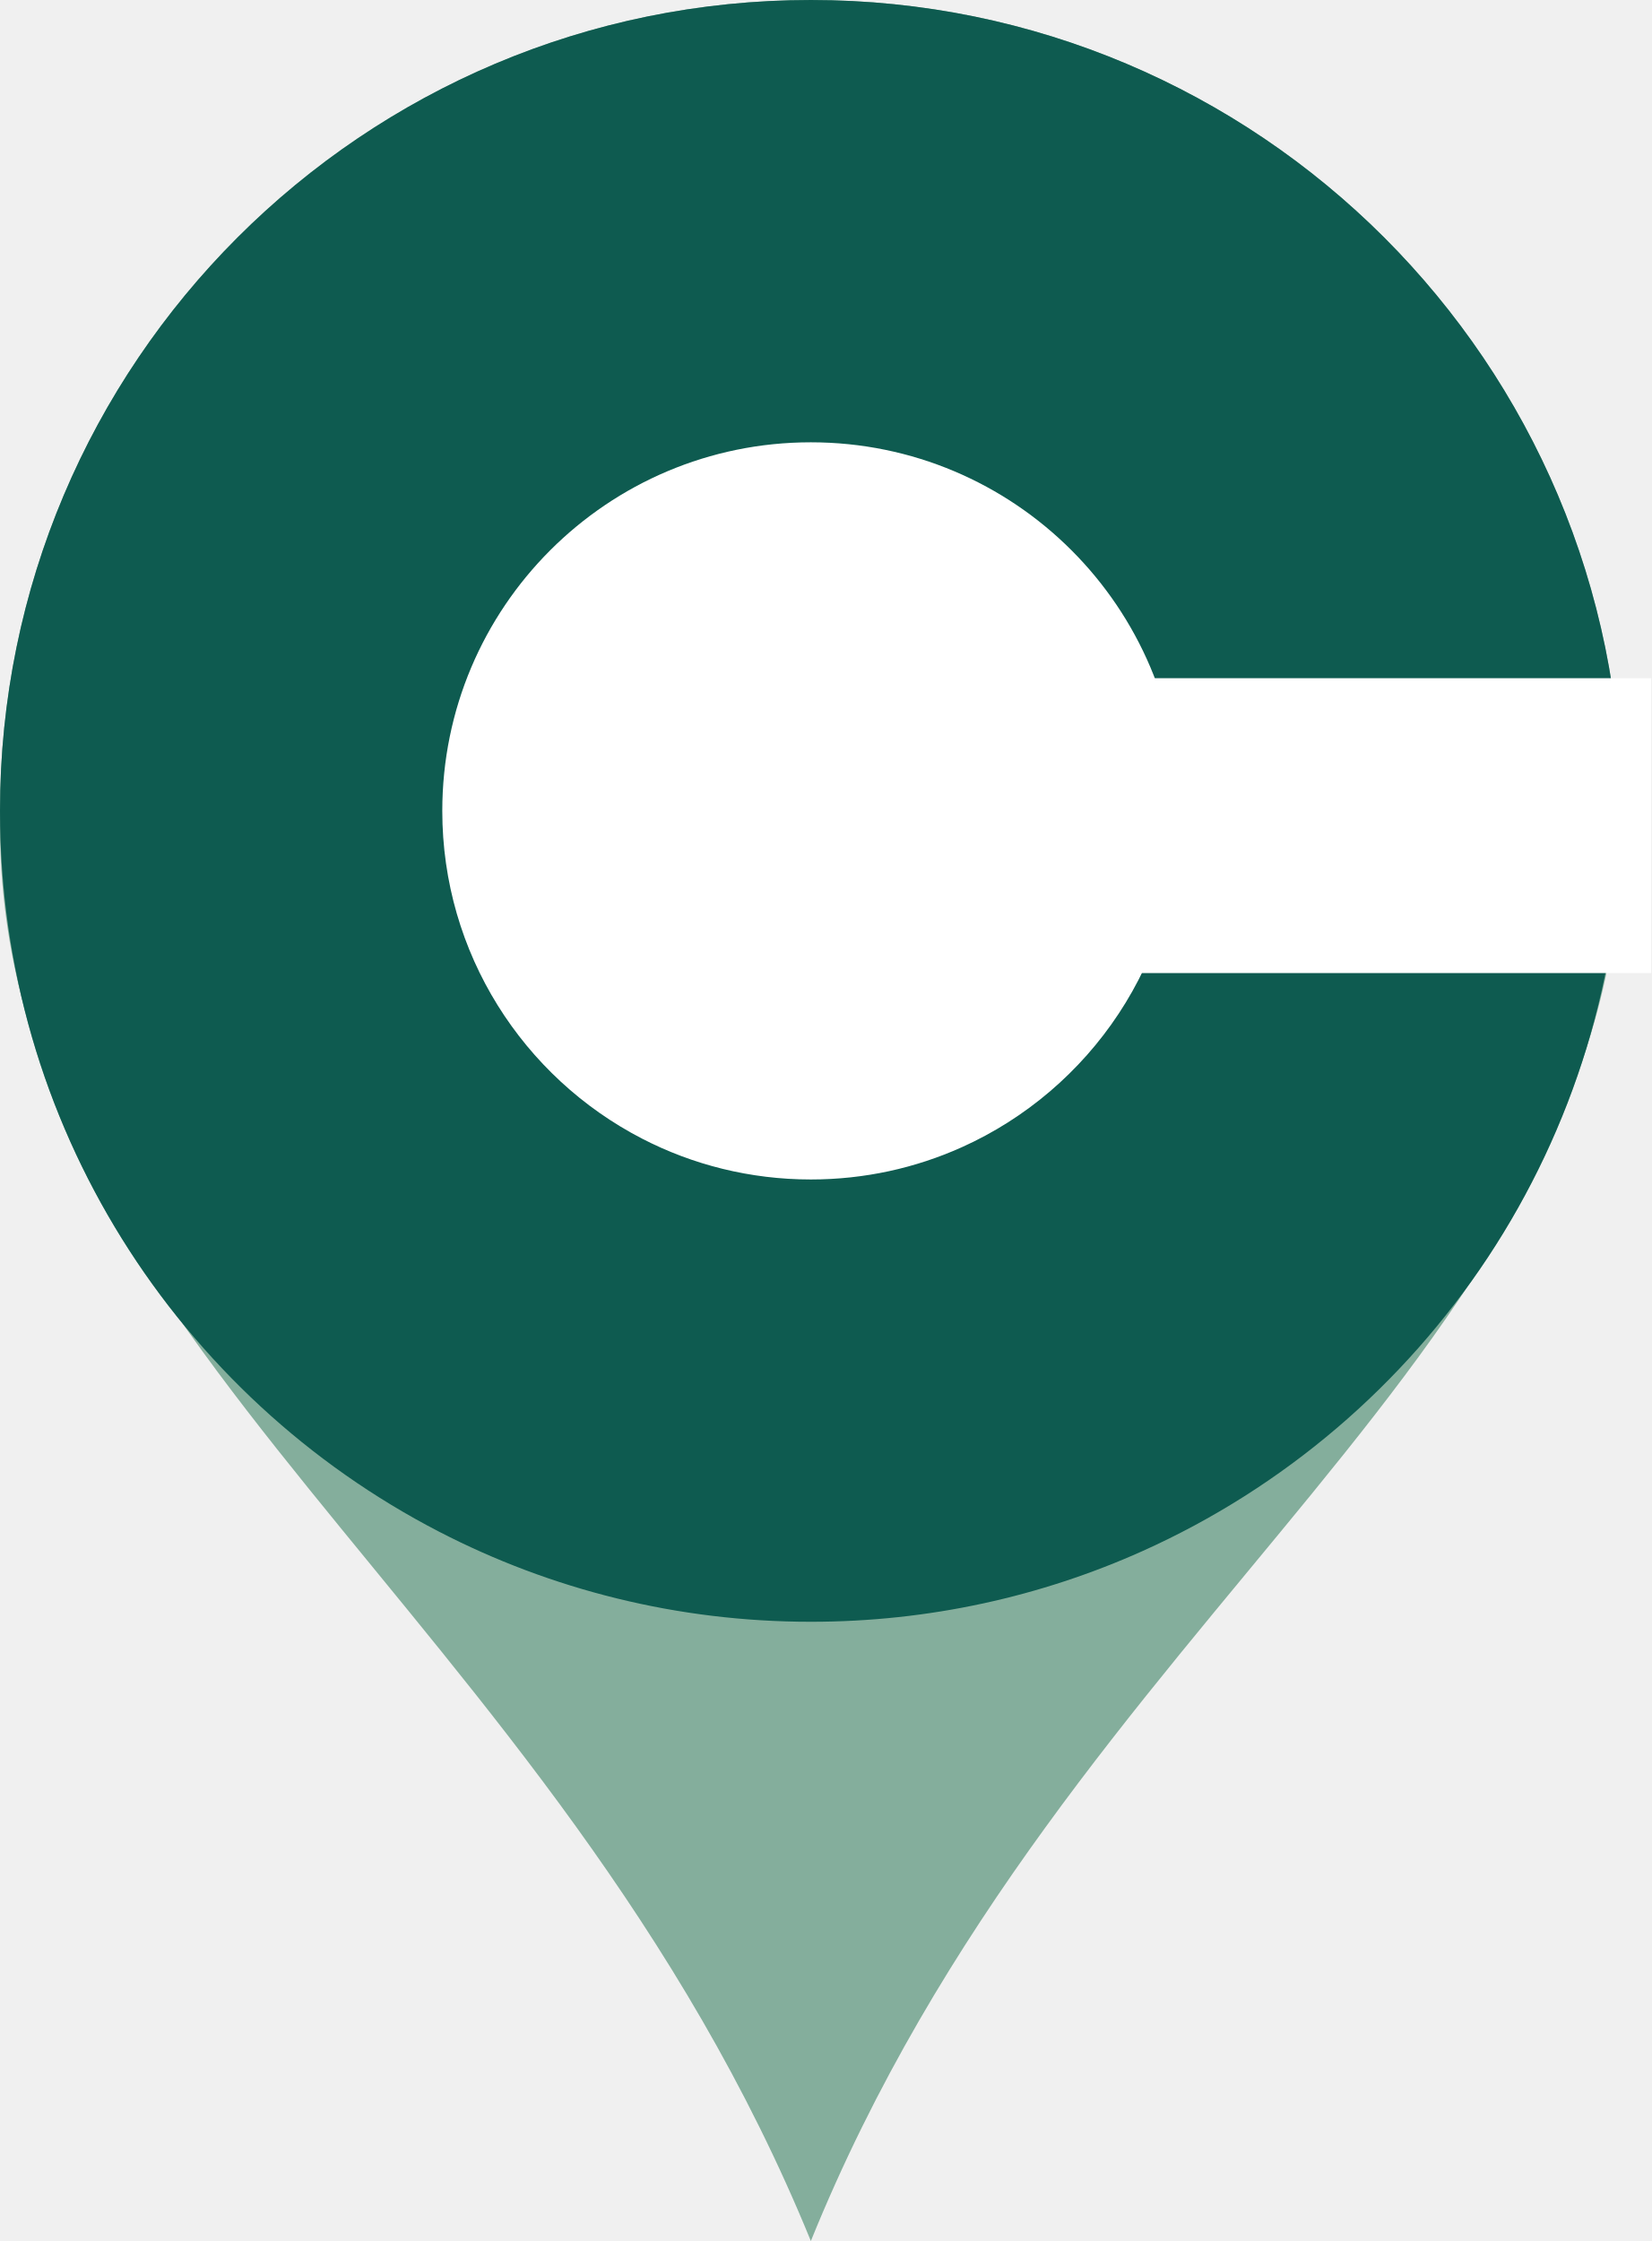
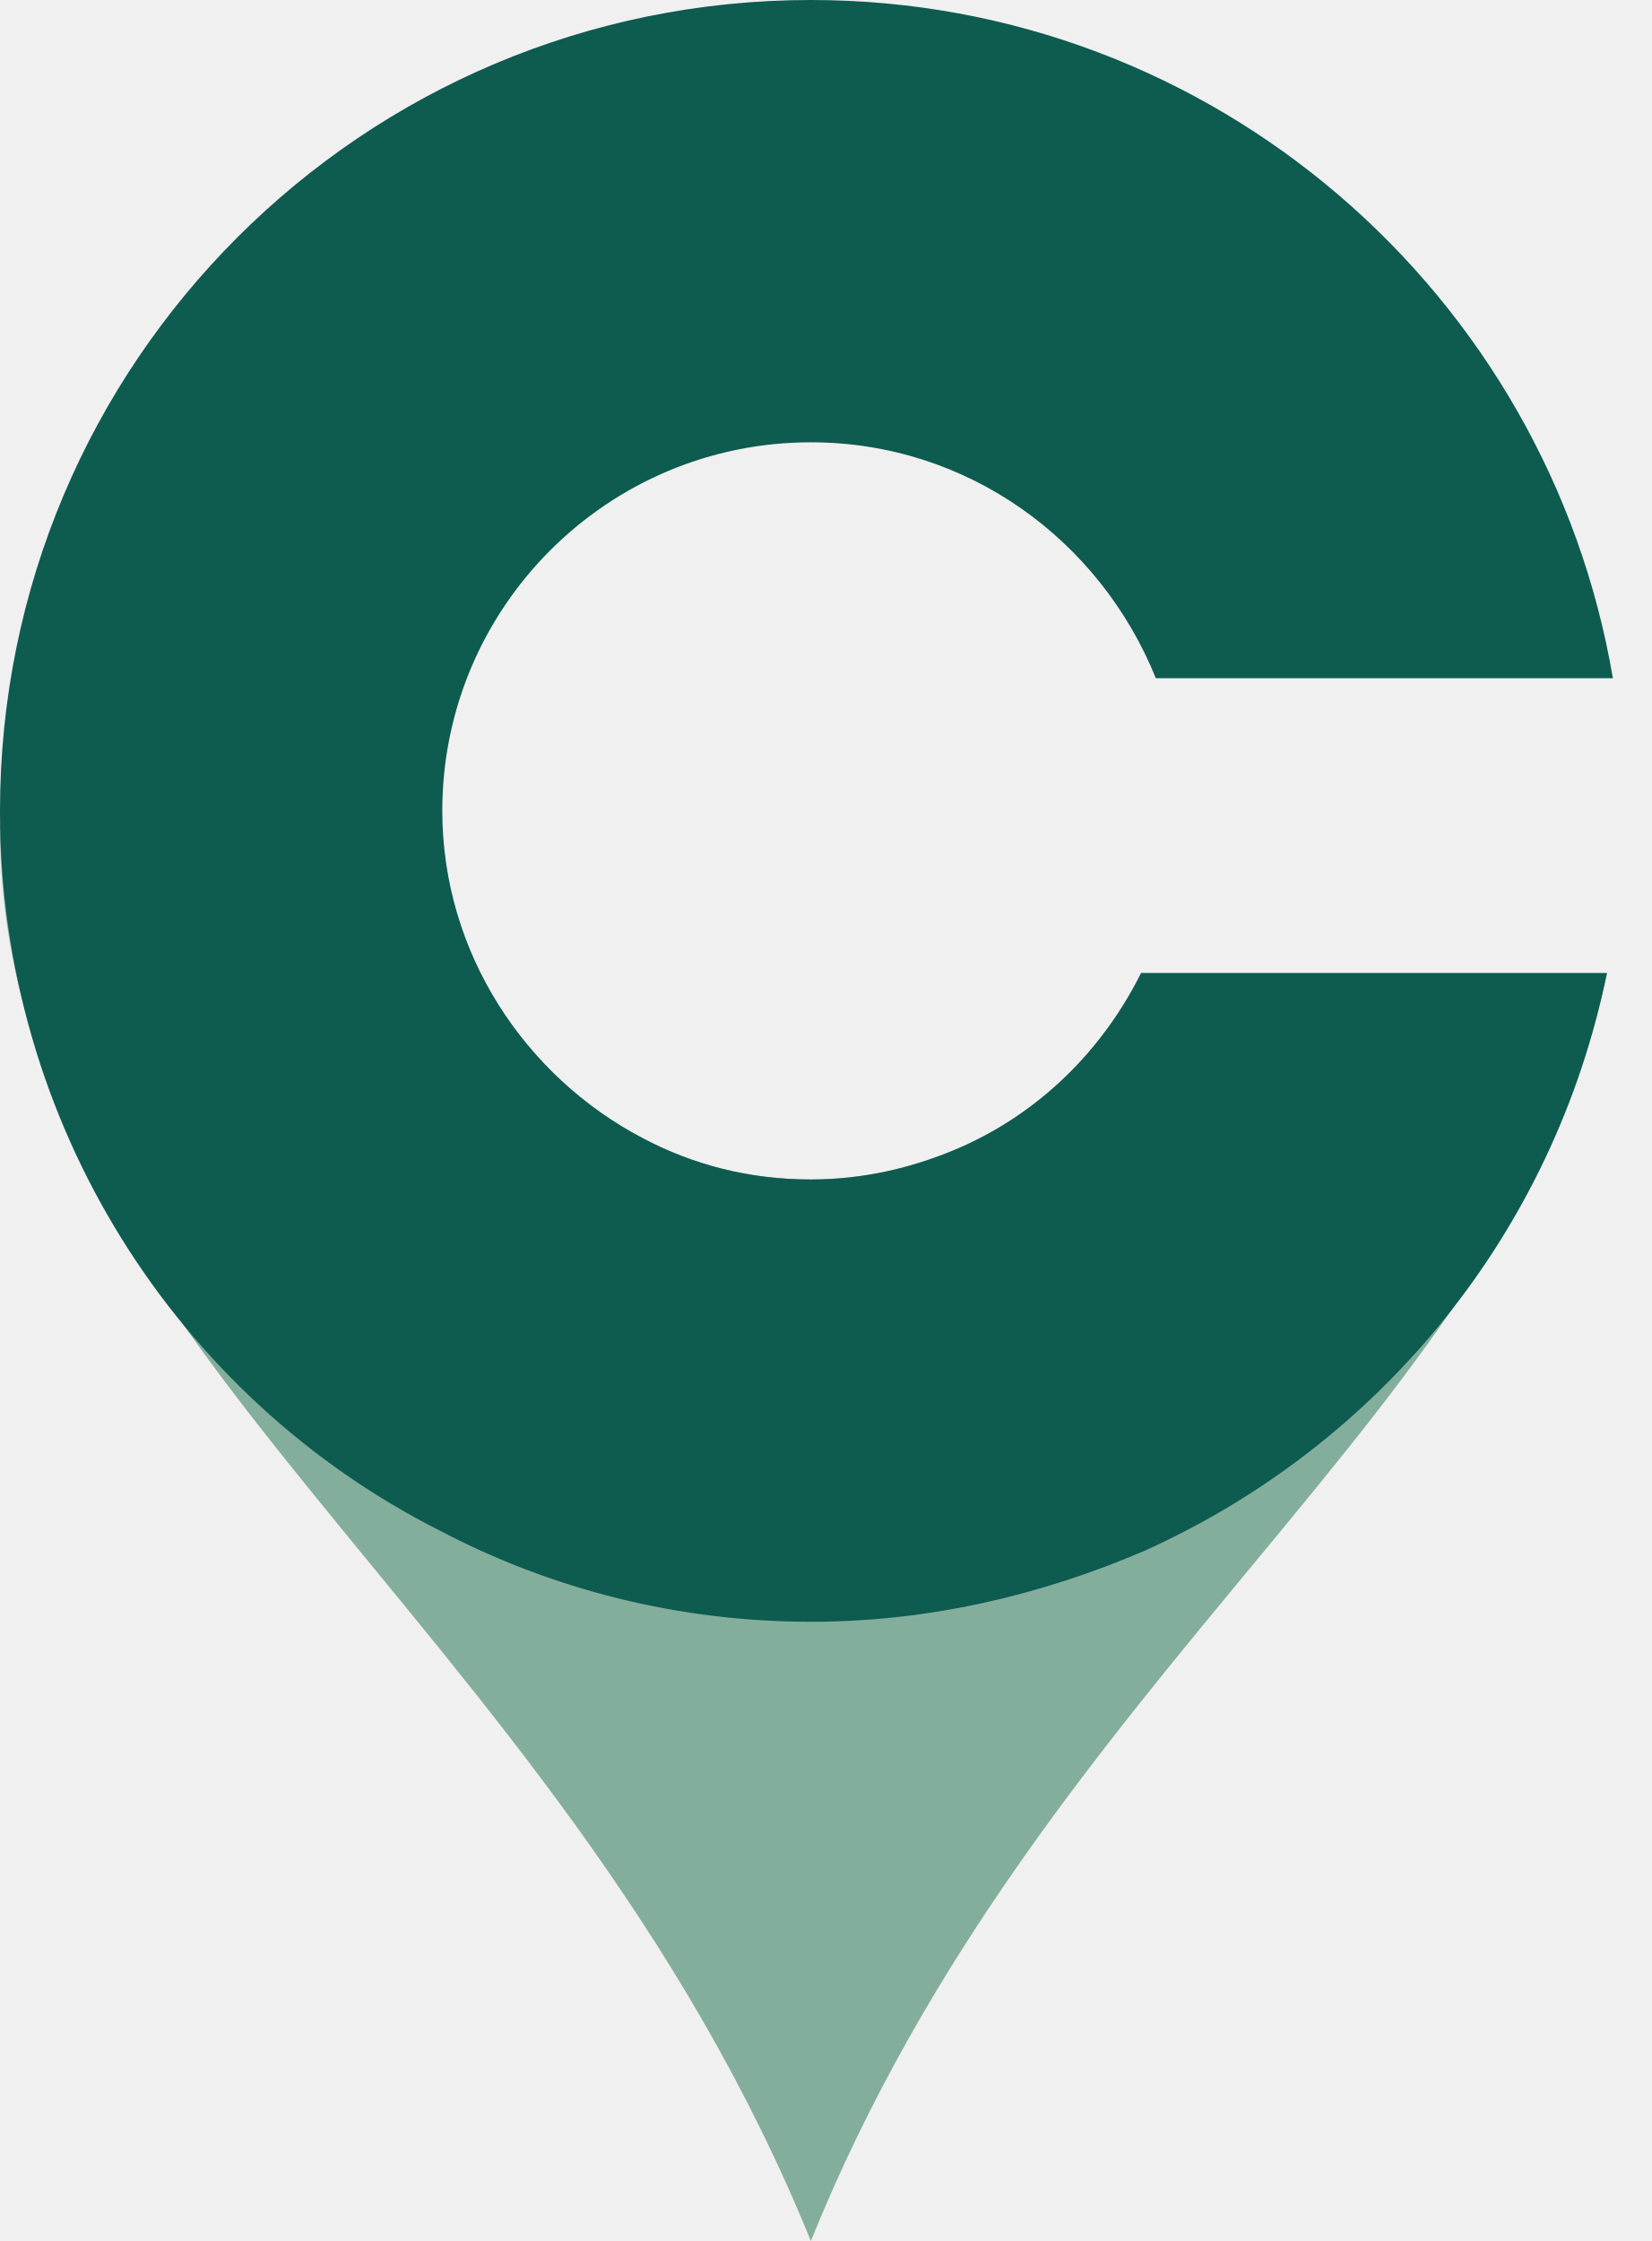
- <svg xmlns="http://www.w3.org/2000/svg" width="56px" height="76px" viewBox="0 0 56 76" version="1.1">
-   <defs />
-   <g id="Page-1" stroke="none" stroke-width="1" fill="none" fill-rule="evenodd">
-     <g id="C-Pin">
-       <g id="Pin-#2">
-         <g>
-           <path d="M27.5,28 C36.229,49.368 55,58.649 55,76 L0,76 C0,58.218 18.824,49.405 27.5,28 Z" id="Triangle" fill="#84AE9C" transform="translate(27.5, 52) rotate(180) translate(-27.5, -52) " />
-           <path d="M27.5,55 C31.508,55 35.316,54.142 38.75,52.601 C48.329,48.301 55,38.68 55,27.5 C55,12.312 42.688,0 27.5,0 C12.312,0 0,12.312 0,27.5 C0,38.146 6.05,47.379 14.899,51.949 C18.674,53.899 22.958,55 27.5,55 Z" id="Oval-Copy-4" fill="#84AE9C" />
-           <path d="M27.5,55 C31.508,55 35.316,54.142 38.75,52.601 C48.329,48.301 55,38.68 55,27.5 C55,12.312 42.688,0 27.5,0 C12.312,0 0,12.312 0,27.5 C0,38.146 6.05,47.379 14.899,51.949 C18.674,53.899 22.958,55 27.5,55 Z" id="Oval-Copy-6" fill="#0E5B50" />
-           <path d="M27.5,40 C29.322,40 31.053,39.61 32.614,38.909 C36.968,36.955 40,32.582 40,27.5 C40,20.596 34.404,15 27.5,15 C20.596,15 15,20.596 15,27.5 C15,32.339 17.75,36.536 21.772,38.613 C23.488,39.5 25.436,40 27.5,40 Z" id="Oval-Copy-5" fill="#FFFFFF" />
-           <rect id="Rectangle-2" fill="#FFFFFF" x="35" y="23" width="21" height="10" />
-         </g>
-       </g>
-     </g>
-   </g>
+ <svg xmlns="http://www.w3.org/2000/svg" version="1.1" id="Layer_1" x="0px" y="0px" viewBox="0 0 56 76" style="enable-background:new 0 0 56 76;" xml:space="preserve">
+   <style type="text/css">
+ 	.st0{display:none;fill-rule:evenodd;clip-rule:evenodd;fill:#84AE9C;}
+ 	.st1{fill-rule:evenodd;clip-rule:evenodd;fill:#84AE9C;}
+ 	.st2{fill-rule:evenodd;clip-rule:evenodd;fill:#0E5B50;}
+ </style>
+   <path class="st0" d="M38.7,33c-1.3,2.6-3.4,4.7-6.1,5.9C31,39.6,29.3,40,27.5,40c-2.1,0-4-0.5-5.7-1.4c-4-2.1-6.8-6.3-6.8-11.1  C15,20.6,20.6,15,27.5,15c5.3,0,9.8,3.3,11.7,8h15.5C52.5,10,41.2,0,27.5,0C12.3,0,0,12.3,0,27.5c0,10.6,6,19.9,14.9,24.4  c3.8,2,8.1,3.1,12.6,3.1c4,0,7.8-0.9,11.3-2.4c8-3.6,13.9-10.8,15.7-19.6H38.7z" />
+   <path class="st1" d="M38.7,33c-1.3,2.6-3.4,4.7-6.1,5.9C31,39.6,29.3,40,27.5,40c-2.1,0-4-0.5-5.7-1.4c-3.9-2-6.6-6-6.8-10.6H0  c0,17.4,18.8,26.6,27.5,48c7.8-19.3,23.9-28.4,27-43H38.7z" />
+   <path class="st2" d="M38.7,33c-1.3,2.6-3.4,4.7-6.1,5.9C31,39.6,29.3,40,27.5,40c-2.1,0-4-0.5-5.7-1.4c-4-2.1-6.8-6.3-6.8-11.1  C15,20.6,20.6,15,27.5,15c5.3,0,9.8,3.3,11.7,8h15.5C52.5,10,41.2,0,27.5,0C12.3,0,0,12.3,0,27.5c0,10.6,6,19.9,14.9,24.4  c3.8,2,8.1,3.1,12.6,3.1c4,0,7.8-0.9,11.3-2.4c8-3.6,13.9-10.8,15.7-19.6H38.7z" />
</svg>
